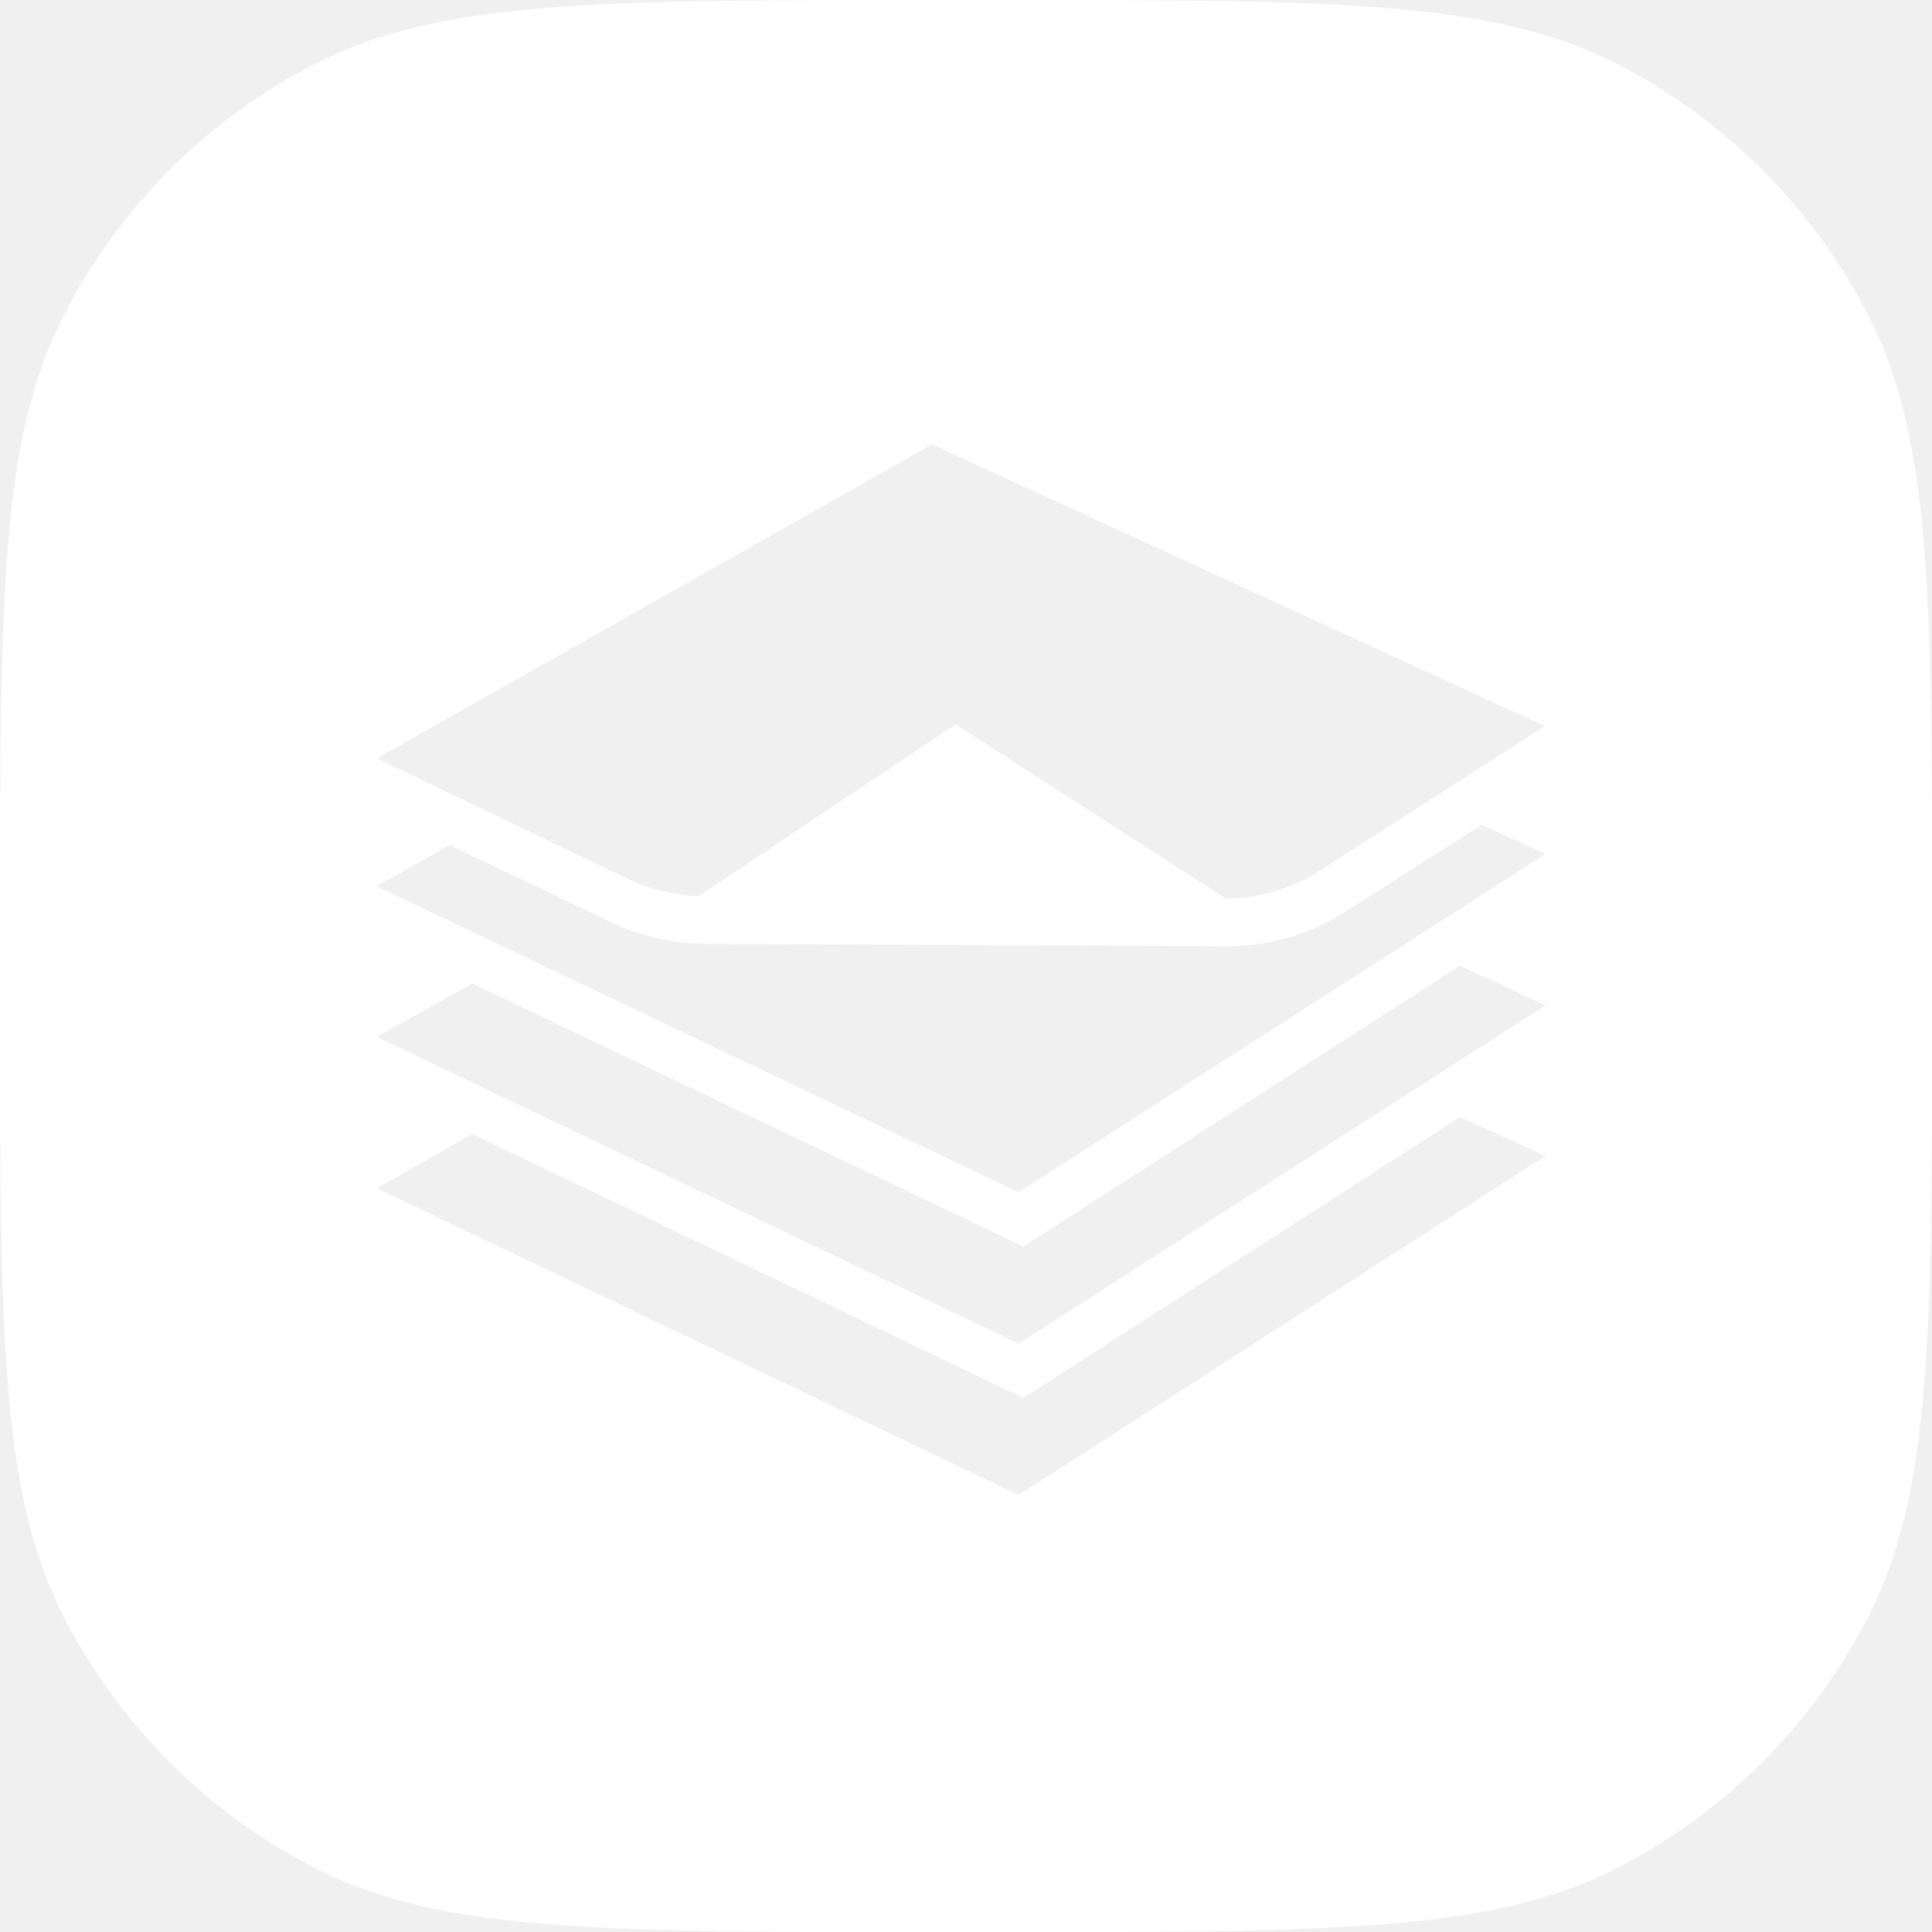
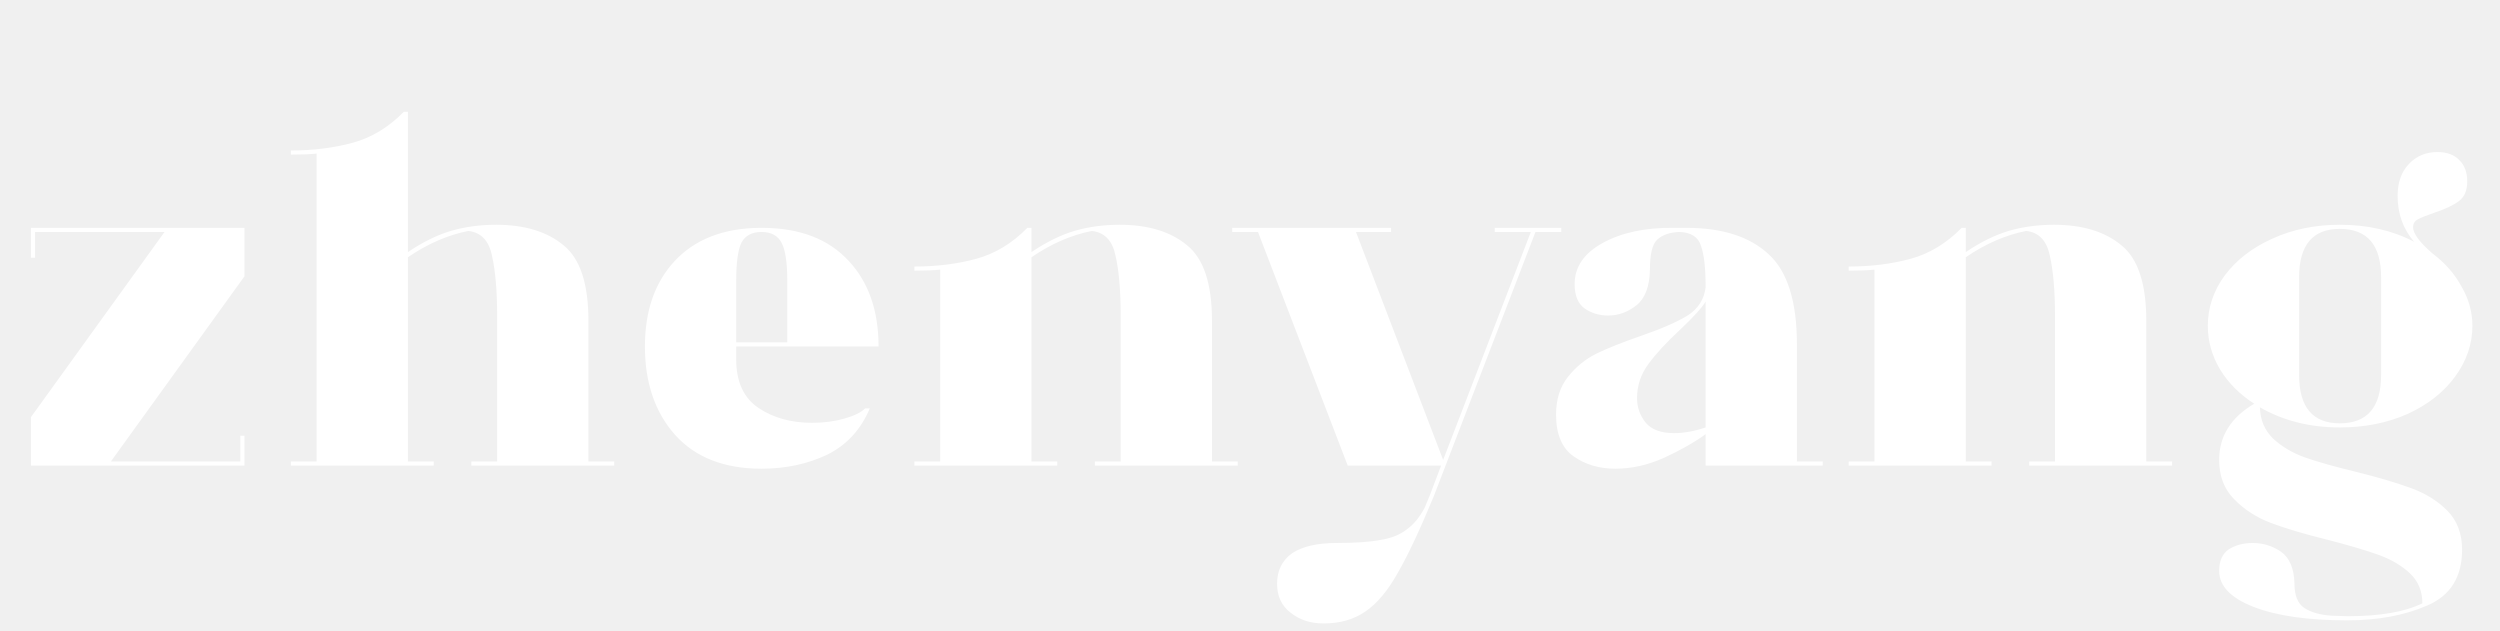
- <svg xmlns="http://www.w3.org/2000/svg" width="100" height="100" viewBox="0 0 100 100" fill="none">
-   <path fill-rule="evenodd" clip-rule="evenodd" d="M3.27 16.38C0 22.798 0 31.198 0 48V52C0 68.802 0 77.202 3.27 83.62C6.146 89.265 10.735 93.854 16.38 96.73C22.798 100 31.198 100 48 100H52C68.802 100 77.202 100 83.62 96.73C89.265 93.854 93.854 89.265 96.73 83.62C100 77.202 100 68.802 100 52V48C100 31.198 100 22.798 96.73 16.38C93.854 10.735 89.265 6.146 83.62 3.27C77.202 0 68.802 0 52 0H48C31.198 0 22.798 0 16.38 3.27C10.735 6.146 6.146 10.735 3.27 16.38ZM49.457 37.496L36.175 46.379C35.002 46.337 33.787 46.086 32.698 45.583L19.5 39.256L48.242 23L79.958 37.58L68.227 45.122C66.802 46.002 65.126 46.505 63.45 46.505L49.457 37.496ZM24.444 58.697L52.976 72.355L75.559 57.817L80 59.828L52.725 77.383L19.5 61.504L24.444 58.697ZM52.976 64.52L24.444 50.904L19.5 53.669L52.725 69.548L80 52.035L75.559 49.982L52.976 64.52ZM63.576 48.977C65.713 48.977 67.85 48.348 69.651 47.175L76.69 42.692L80 44.2L52.725 61.713L19.5 45.876L23.271 43.739L31.692 47.761C33.2 48.474 34.876 48.851 36.51 48.851L63.534 48.977H63.576Z" fill="white" />
+ <svg xmlns="http://www.w3.org/2000/svg" width="349" height="88" viewBox="0 0 349 88" fill="none">
+   <path d="M34.128 38.576L15.48 64.424H33.552V60.824H34.128V65H4.32V58.232L22.968 32.384H4.896V35.984H4.32V31.808H34.128V38.576ZM85.745 64.424V65H69.401H65.801V64.424H69.401V44.12C69.401 40.616 69.161 37.808 68.681 35.696C68.249 33.584 67.145 32.432 65.369 32.24C62.489 32.816 59.681 34.04 56.945 35.912V64.424H60.545V65H40.601V64.424H44.201V21.44C43.337 21.536 42.137 21.584 40.601 21.584V21.008C43.721 21.008 46.601 20.648 49.241 19.928C51.881 19.208 54.257 17.768 56.369 15.608H56.945V35.192C59.009 33.8 61.001 32.816 62.921 32.24C64.889 31.664 67.001 31.376 69.257 31.376C73.241 31.376 76.385 32.336 78.689 34.256C80.993 36.128 82.145 39.632 82.145 44.768V64.424H85.745ZM102.775 50.168C102.775 53.288 103.807 55.544 105.871 56.936C107.935 58.328 110.431 59.024 113.359 59.024C114.991 59.024 116.479 58.832 117.823 58.448C119.215 58.064 120.199 57.584 120.775 57.008H121.423C120.175 59.984 118.183 62.144 115.447 63.488C112.711 64.784 109.663 65.432 106.303 65.432C101.119 65.432 97.111 63.872 94.279 60.752C91.447 57.584 90.031 53.456 90.031 48.368C90.031 43.376 91.423 39.392 94.207 36.416C97.039 33.392 100.999 31.856 106.087 31.808H106.303H106.591C111.727 31.856 115.687 33.392 118.471 36.416C121.255 39.392 122.647 43.376 122.647 48.368H102.775V50.168ZM106.303 32.384C104.959 32.384 104.023 32.888 103.495 33.896C103.015 34.904 102.775 36.656 102.775 39.152V47.792H109.903V39.152C109.903 36.656 109.639 34.904 109.111 33.896C108.583 32.888 107.647 32.384 106.303 32.384ZM172.792 64.424V65H156.448H152.848V64.424H156.448V44.12C156.448 40.616 156.208 37.808 155.728 35.696C155.296 33.584 154.192 32.432 152.416 32.24C149.536 32.816 146.728 34.04 143.992 35.912V64.424H147.592V65H127.648V64.424H131.248V37.64C130.384 37.736 129.184 37.784 127.648 37.784V37.208C130.768 37.208 133.648 36.848 136.288 36.128C138.928 35.408 141.304 33.968 143.416 31.808H143.992V35.192C146.056 33.8 148.048 32.816 149.968 32.24C151.936 31.664 154.048 31.376 156.304 31.376C160.288 31.376 163.432 32.336 165.736 34.256C168.04 36.128 169.192 39.632 169.192 44.768V64.424H172.792ZM217.951 31.808V32.384H214.351L200.167 69.248C198.247 73.904 196.567 77.48 195.127 79.976C193.735 82.472 192.223 84.272 190.591 85.376C189.007 86.48 187.063 87.032 184.759 87.032C182.935 87.032 181.399 86.528 180.151 85.52C178.903 84.56 178.279 83.216 178.279 81.488C178.279 79.664 178.975 78.248 180.367 77.24C181.807 76.28 183.895 75.8 186.631 75.8C189.223 75.8 191.263 75.656 192.751 75.368C194.239 75.128 195.439 74.648 196.351 73.928C197.311 73.256 198.151 72.248 198.871 70.904L199.591 69.176L201.175 65H188.143L175.615 32.384H172.015V31.808H194.191V32.384H189.295L201.463 64.208L213.703 32.384H208.663V31.808H217.951ZM254.45 64.424V65H238.106V60.608C236.522 61.76 234.578 62.864 232.274 63.92C230.018 64.928 227.762 65.432 225.506 65.432C223.25 65.432 221.306 64.856 219.674 63.704C218.042 62.552 217.226 60.608 217.226 57.872C217.226 55.76 217.778 54.008 218.882 52.616C219.986 51.224 221.306 50.144 222.842 49.376C224.426 48.608 226.466 47.792 228.962 46.928C231.89 45.92 234.098 44.96 235.586 44.048C237.074 43.088 237.914 41.768 238.106 40.088C238.106 37.448 237.89 35.528 237.458 34.328C237.074 33.08 236.066 32.432 234.434 32.384C233.09 32.432 232.058 32.792 231.338 33.464C230.666 34.088 230.33 35.48 230.33 37.64C230.282 39.992 229.658 41.648 228.458 42.608C227.258 43.568 225.938 44.048 224.498 44.048C223.25 44.048 222.146 43.712 221.186 43.04C220.274 42.368 219.818 41.24 219.818 39.656C219.818 37.256 221.138 35.336 223.778 33.896C226.418 32.456 229.706 31.76 233.642 31.808H235.442C240.434 31.808 244.25 33.032 246.89 35.48C249.53 37.88 250.85 42.08 250.85 48.08V64.424H254.45ZM238.106 42.104C237.626 42.92 236.45 44.216 234.578 45.992C232.658 47.768 231.17 49.376 230.114 50.816C229.058 52.256 228.53 53.84 228.53 55.568C228.53 56.864 228.938 58.016 229.754 59.024C230.57 59.984 231.89 60.464 233.714 60.464C235.058 60.464 236.522 60.2 238.106 59.672V42.104ZM303.222 64.424V65H286.878H283.278V64.424H286.878V44.12C286.878 40.616 286.638 37.808 286.158 35.696C285.726 33.584 284.622 32.432 282.846 32.24C279.966 32.816 277.158 34.04 274.422 35.912V64.424H278.022V65H258.078V64.424H261.678V37.64C260.814 37.736 259.614 37.784 258.078 37.784V37.208C261.198 37.208 264.078 36.848 266.718 36.128C269.358 35.408 271.734 33.968 273.846 31.808H274.422V35.192C276.486 33.8 278.478 32.816 280.398 32.24C282.366 31.664 284.478 31.376 286.734 31.376C290.718 31.376 293.862 32.336 296.166 34.256C298.47 36.128 299.622 39.632 299.622 44.768V64.424H303.222ZM315.483 56.864C315.531 58.64 316.155 60.104 317.355 61.256C318.555 62.36 320.019 63.224 321.747 63.848C323.523 64.472 325.899 65.144 328.875 65.864C332.139 66.68 334.731 67.448 336.651 68.168C338.619 68.888 340.275 69.92 341.619 71.264C343.011 72.656 343.707 74.48 343.707 76.736C343.707 80.528 342.099 83.12 338.883 84.512C335.715 85.904 331.971 86.6 327.651 86.6C322.179 86.6 317.835 85.976 314.619 84.728C311.403 83.48 309.795 81.8 309.795 79.688C309.795 78.296 310.251 77.288 311.163 76.664C312.123 76.088 313.227 75.8 314.475 75.8C315.915 75.8 317.235 76.208 318.435 77.024C319.635 77.888 320.259 79.376 320.307 81.488C320.307 83.12 320.763 84.248 321.675 84.872C322.635 85.496 323.931 85.856 325.563 85.952L327.651 86.024H327.723C332.235 86.024 335.715 85.424 338.163 84.224C338.163 82.496 337.563 81.08 336.363 79.976C335.211 78.92 333.771 78.08 332.043 77.456C330.315 76.832 327.963 76.136 324.987 75.368C321.675 74.552 319.011 73.76 316.995 72.992C314.979 72.224 313.275 71.12 311.883 69.68C310.491 68.288 309.795 66.464 309.795 64.208C309.795 60.896 311.427 58.28 314.691 56.36C312.675 55.064 311.091 53.48 309.939 51.608C308.787 49.688 308.211 47.648 308.211 45.488C308.211 42.944 309.003 40.592 310.587 38.432C312.219 36.272 314.427 34.568 317.211 33.32C320.043 32.024 323.187 31.376 326.643 31.376C330.531 31.376 333.987 32.168 337.011 33.752C335.475 31.976 334.707 29.84 334.707 27.344C334.707 25.472 335.235 23.984 336.291 22.88C337.347 21.776 338.667 21.224 340.251 21.224C341.595 21.224 342.627 21.608 343.347 22.376C344.067 23.096 344.427 24.08 344.427 25.328C344.427 26.576 344.043 27.488 343.275 28.064C342.507 28.64 341.403 29.168 339.963 29.648C338.859 30.032 338.067 30.344 337.587 30.584C337.107 30.824 336.867 31.208 336.867 31.736C336.867 32.6 337.779 33.824 339.603 35.408C341.331 36.704 342.675 38.24 343.635 40.016C344.643 41.744 345.147 43.568 345.147 45.488C345.147 48.032 344.331 50.408 342.699 52.616C341.115 54.776 338.907 56.504 336.075 57.8C333.243 59.048 330.099 59.672 326.643 59.672C322.467 59.672 318.747 58.736 315.483 56.864ZM332.403 38.72C332.403 34.208 330.483 31.952 326.643 31.952C322.851 31.952 320.955 34.208 320.955 38.72V52.328C320.955 56.84 322.851 59.096 326.643 59.096C330.483 59.096 332.403 56.84 332.403 52.328V38.72Z" fill="white" />
</svg>
